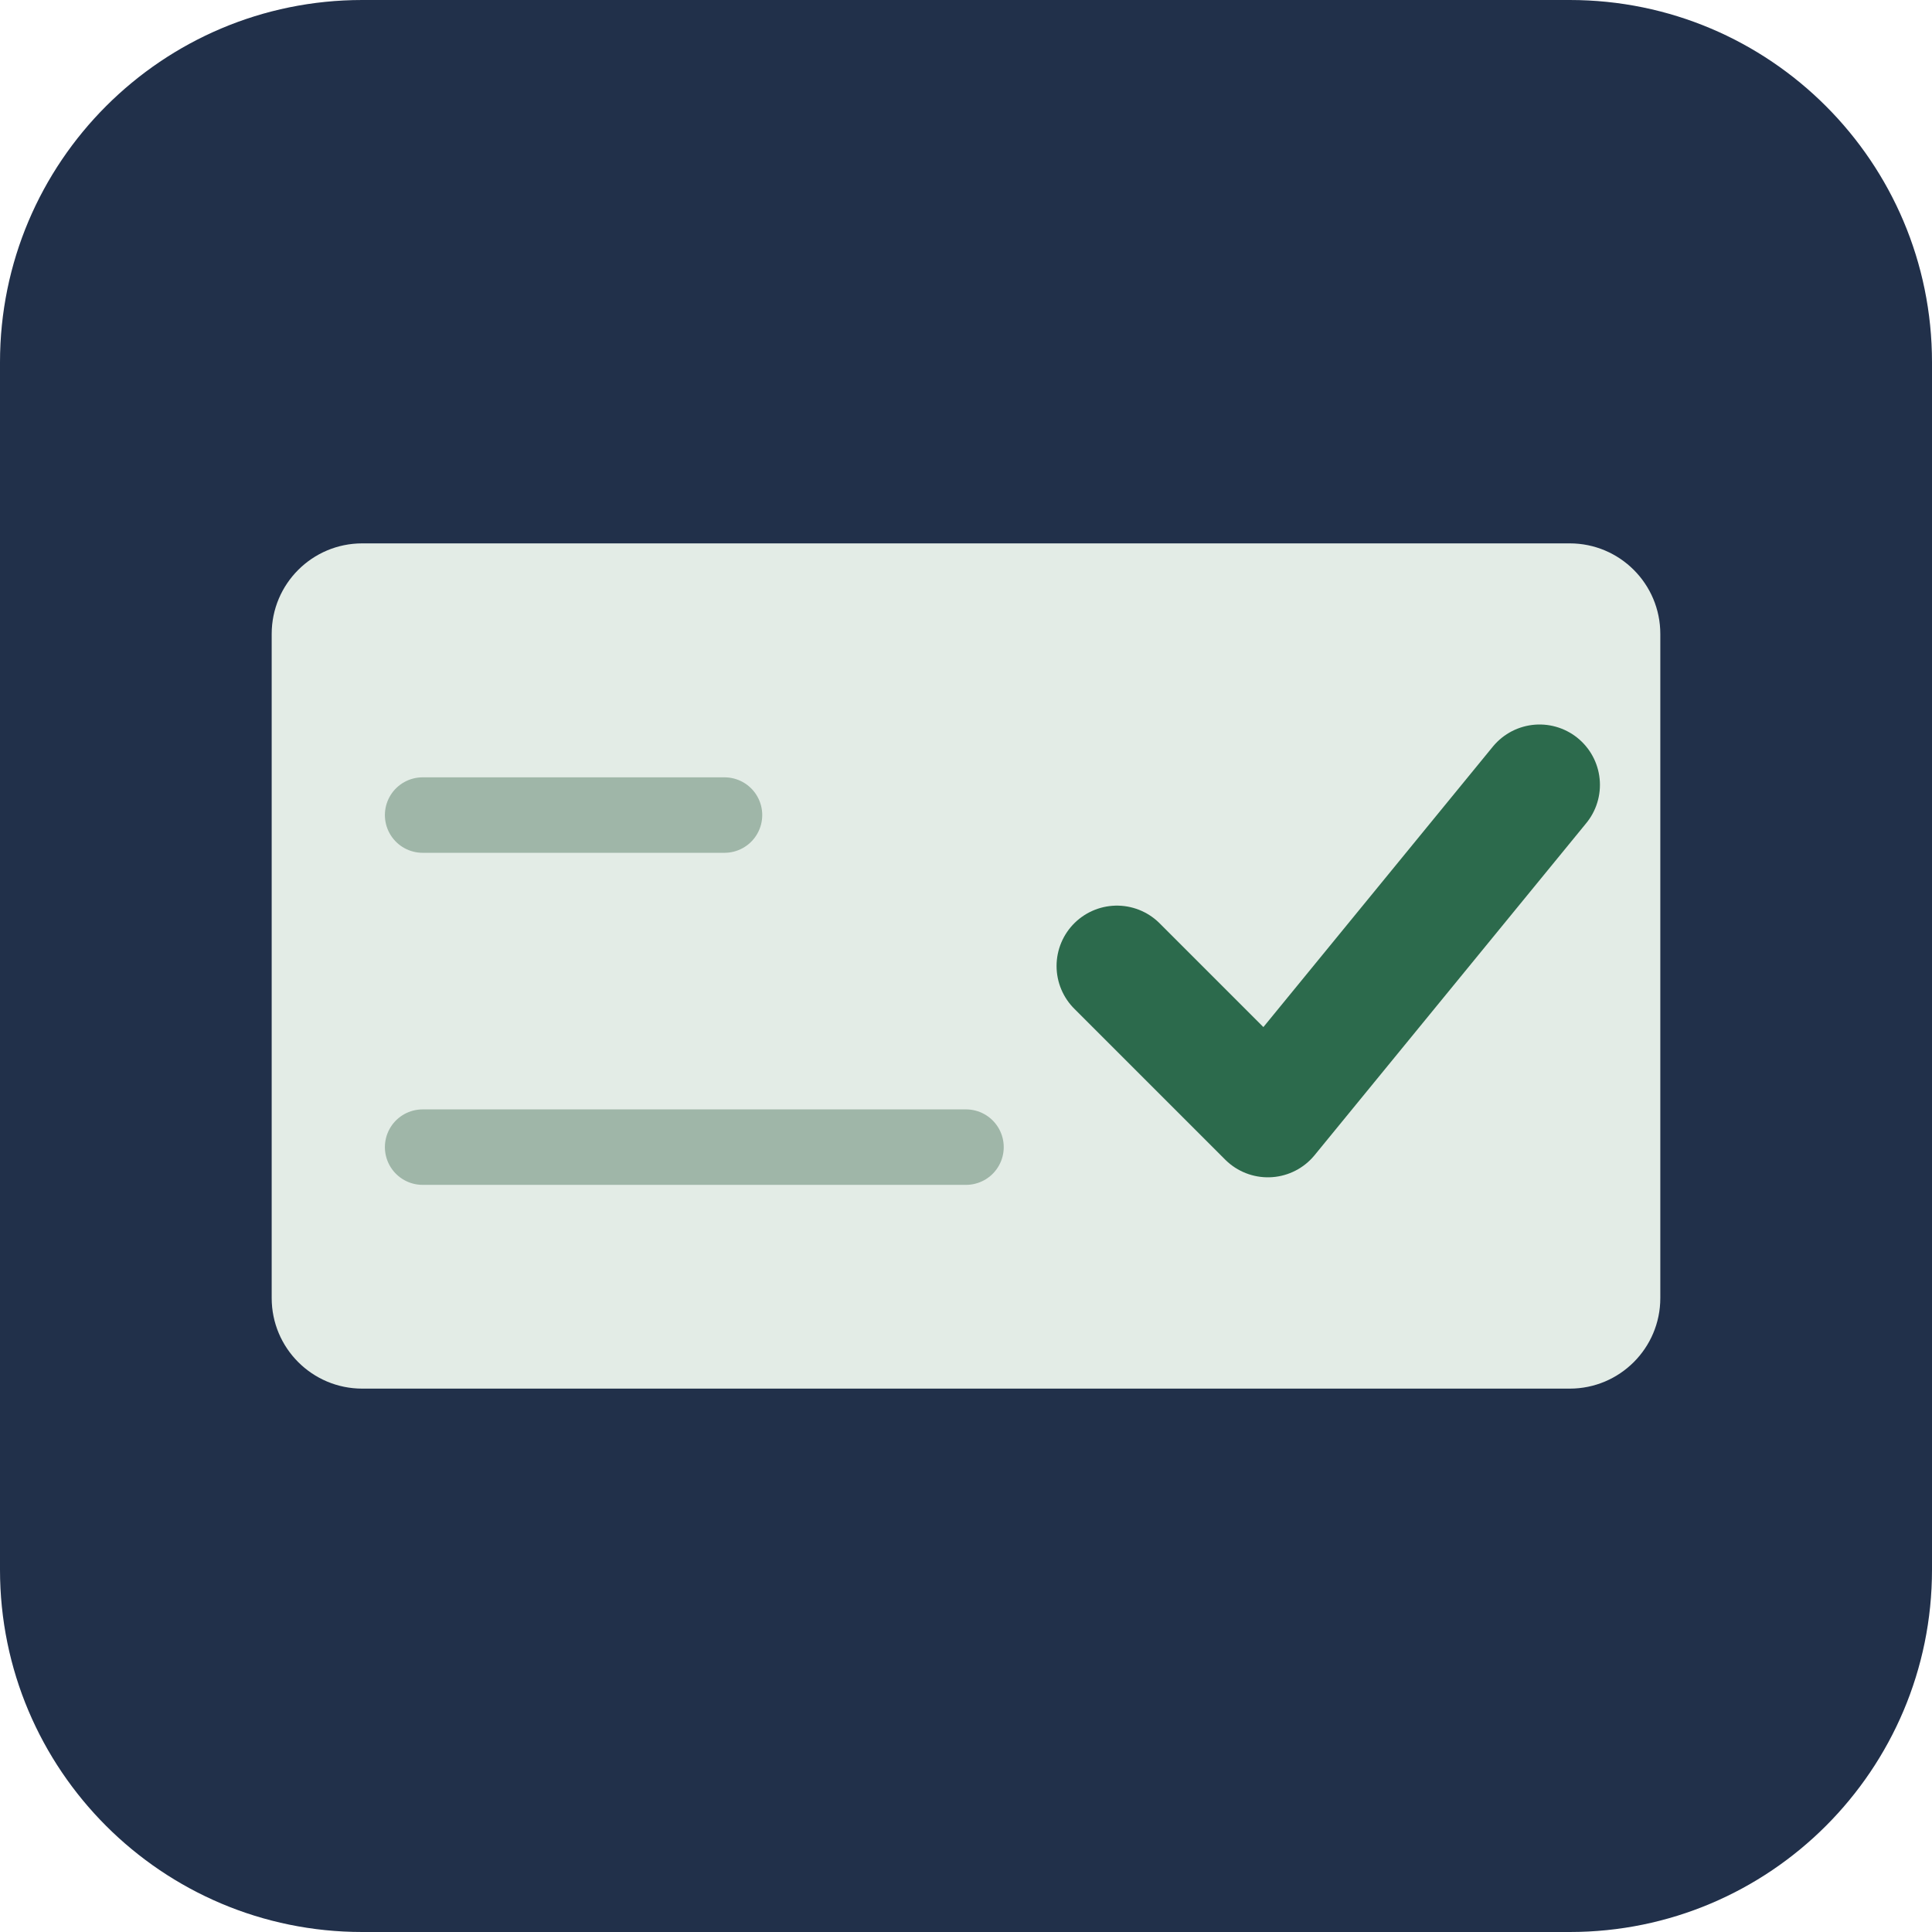
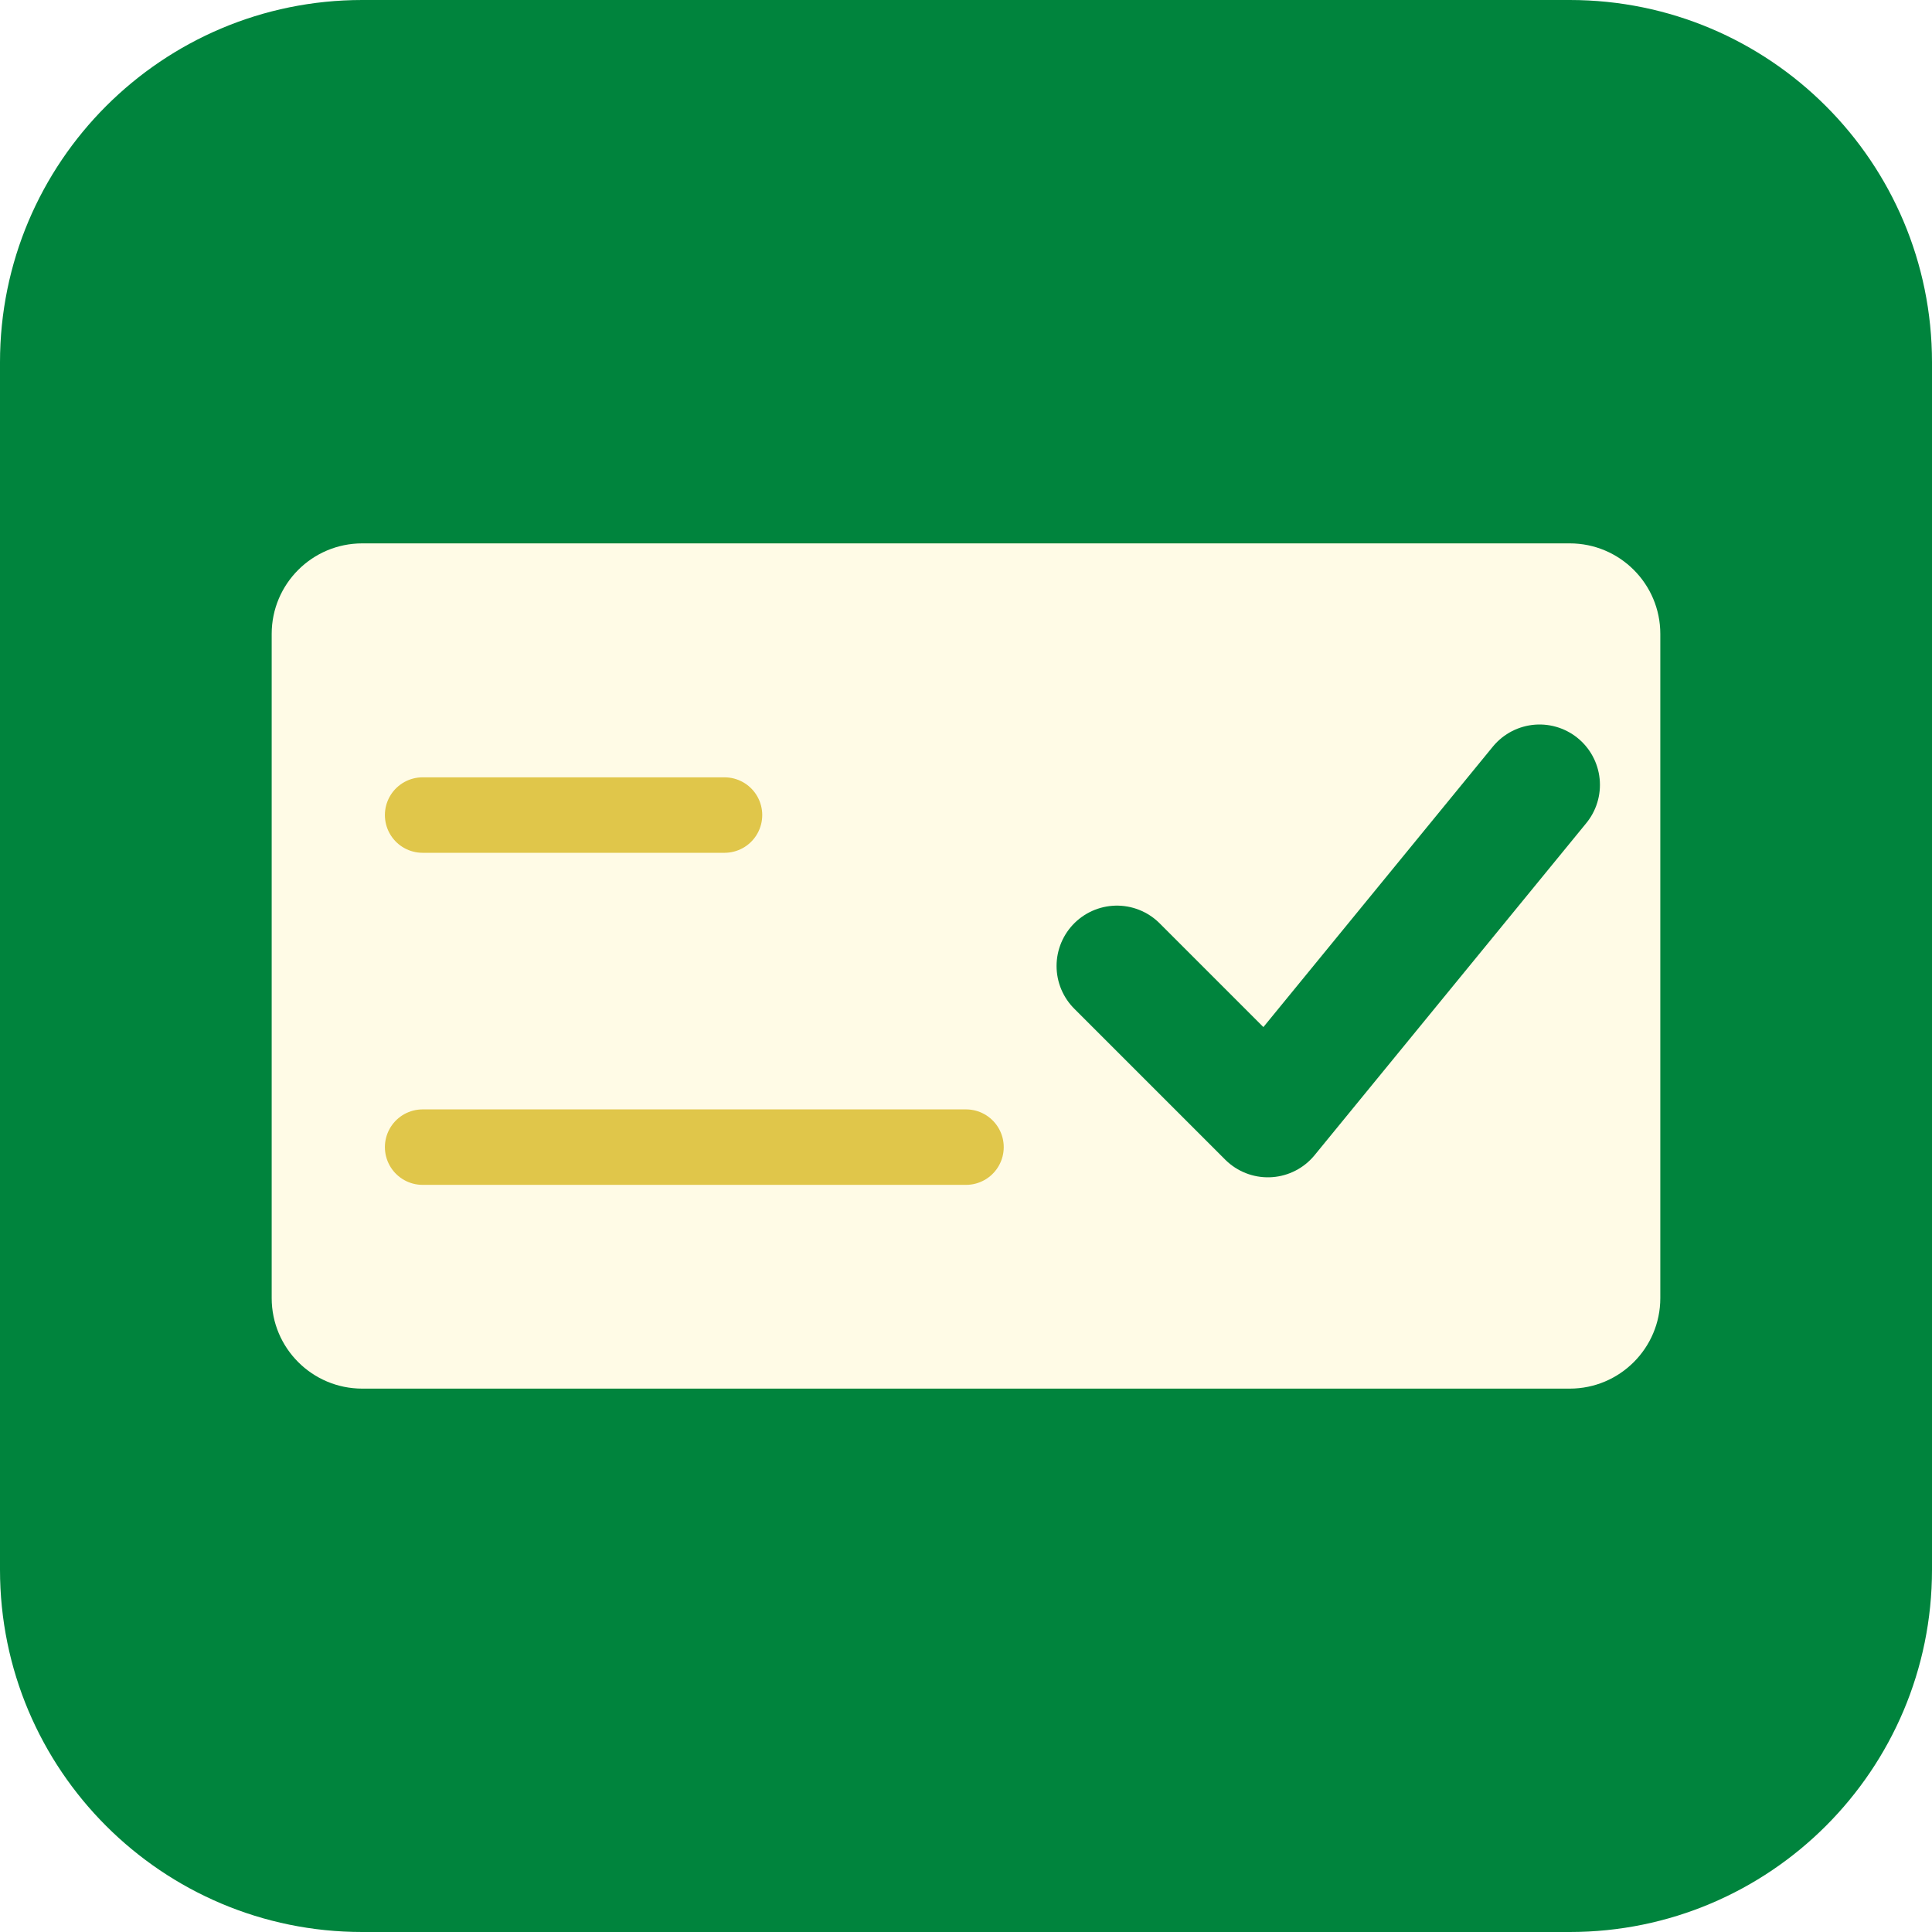
<svg xmlns="http://www.w3.org/2000/svg" viewBox="0 0 64 64">
-   <rect width="64" height="64" rx="12" fill="#21304a" />
-   <rect x="9" y="18" width="46" height="28" rx="3" fill="#e3ece6" />
-   <path d="M14 38h18" stroke="#9fb6a8" stroke-width="2.5" stroke-linecap="round" />
-   <path d="M14 27h10" stroke="#9fb6a8" stroke-width="2.5" stroke-linecap="round" />
-   <path d="M37 32l5 5 9-11" fill="none" stroke="#2c6a4c" stroke-width="4" stroke-linecap="round" stroke-linejoin="round" />
+   <rect width="64" height="64" rx="12" fill="#00843d" />
+   <rect x="9" y="18" width="46" height="28" rx="3" fill="#fffbe6" />
+   <path d="M14 38h18" stroke="#e0c64a" stroke-width="2.5" stroke-linecap="round" />
+   <path d="M14 27h10" stroke="#e0c64a" stroke-width="2.5" stroke-linecap="round" />
+   <path d="M37 32l5 5 9-11" fill="none" stroke="#00843d" stroke-width="4" stroke-linecap="round" stroke-linejoin="round" />
</svg>
